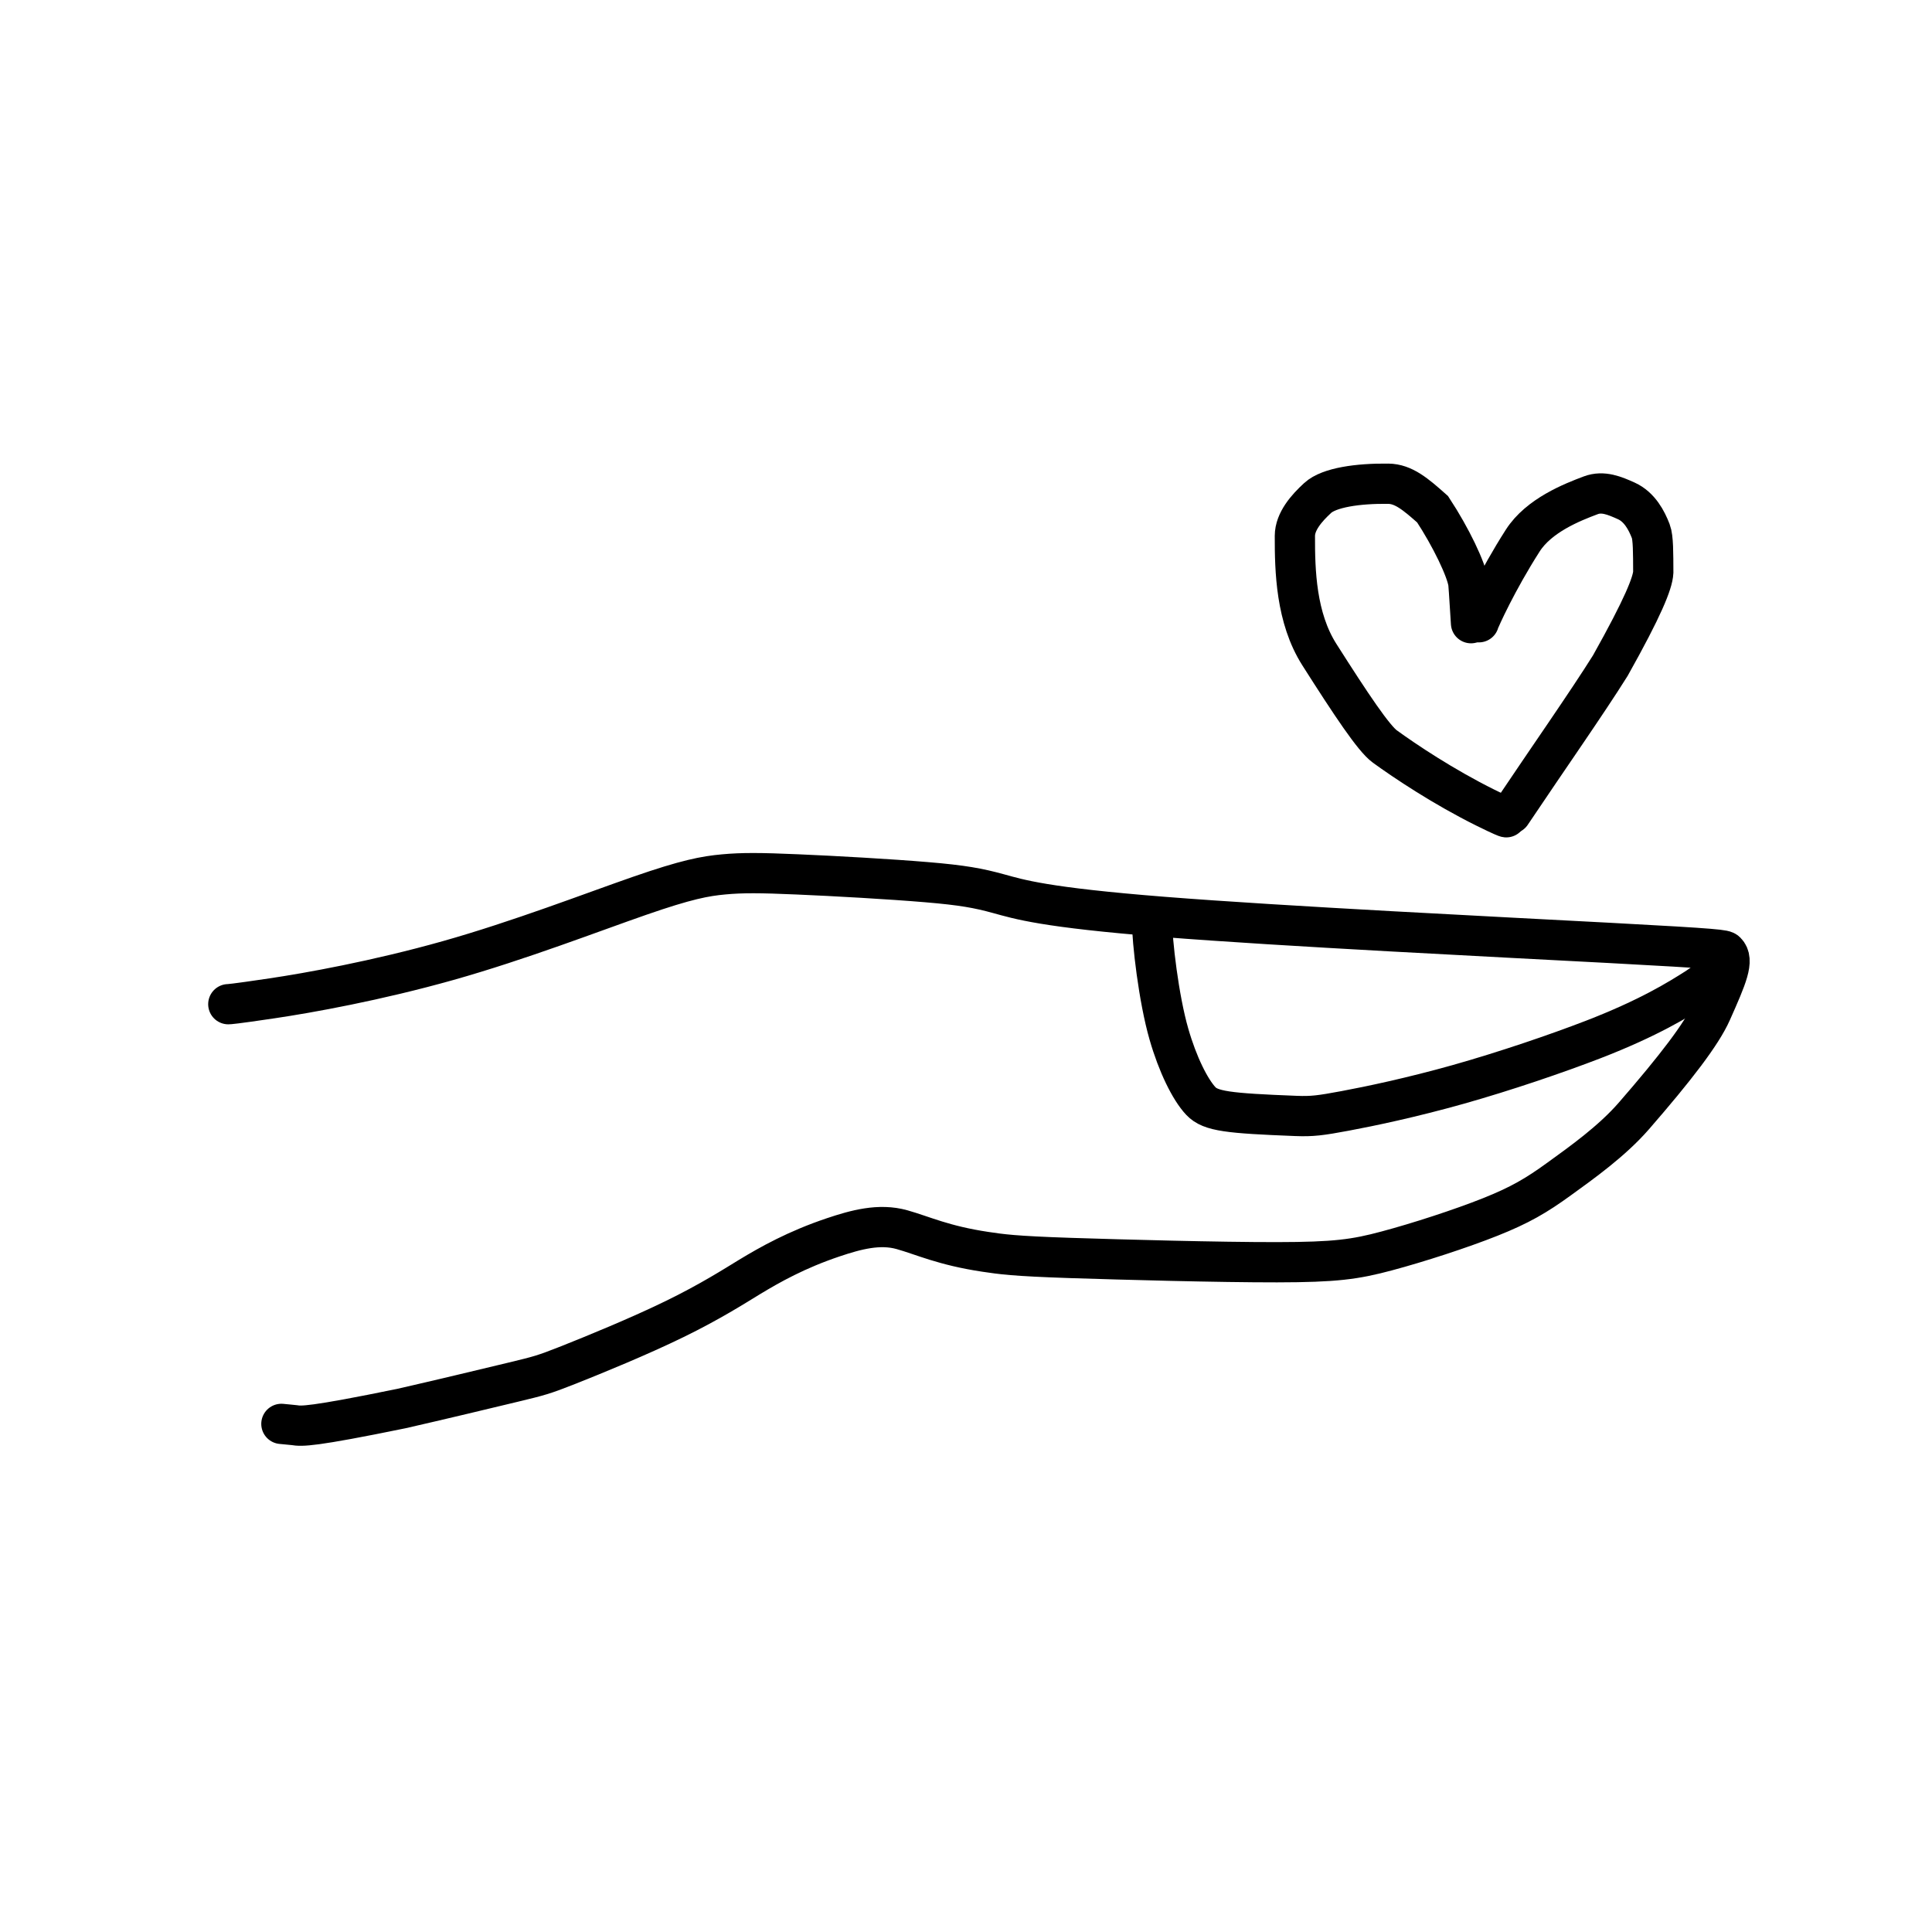
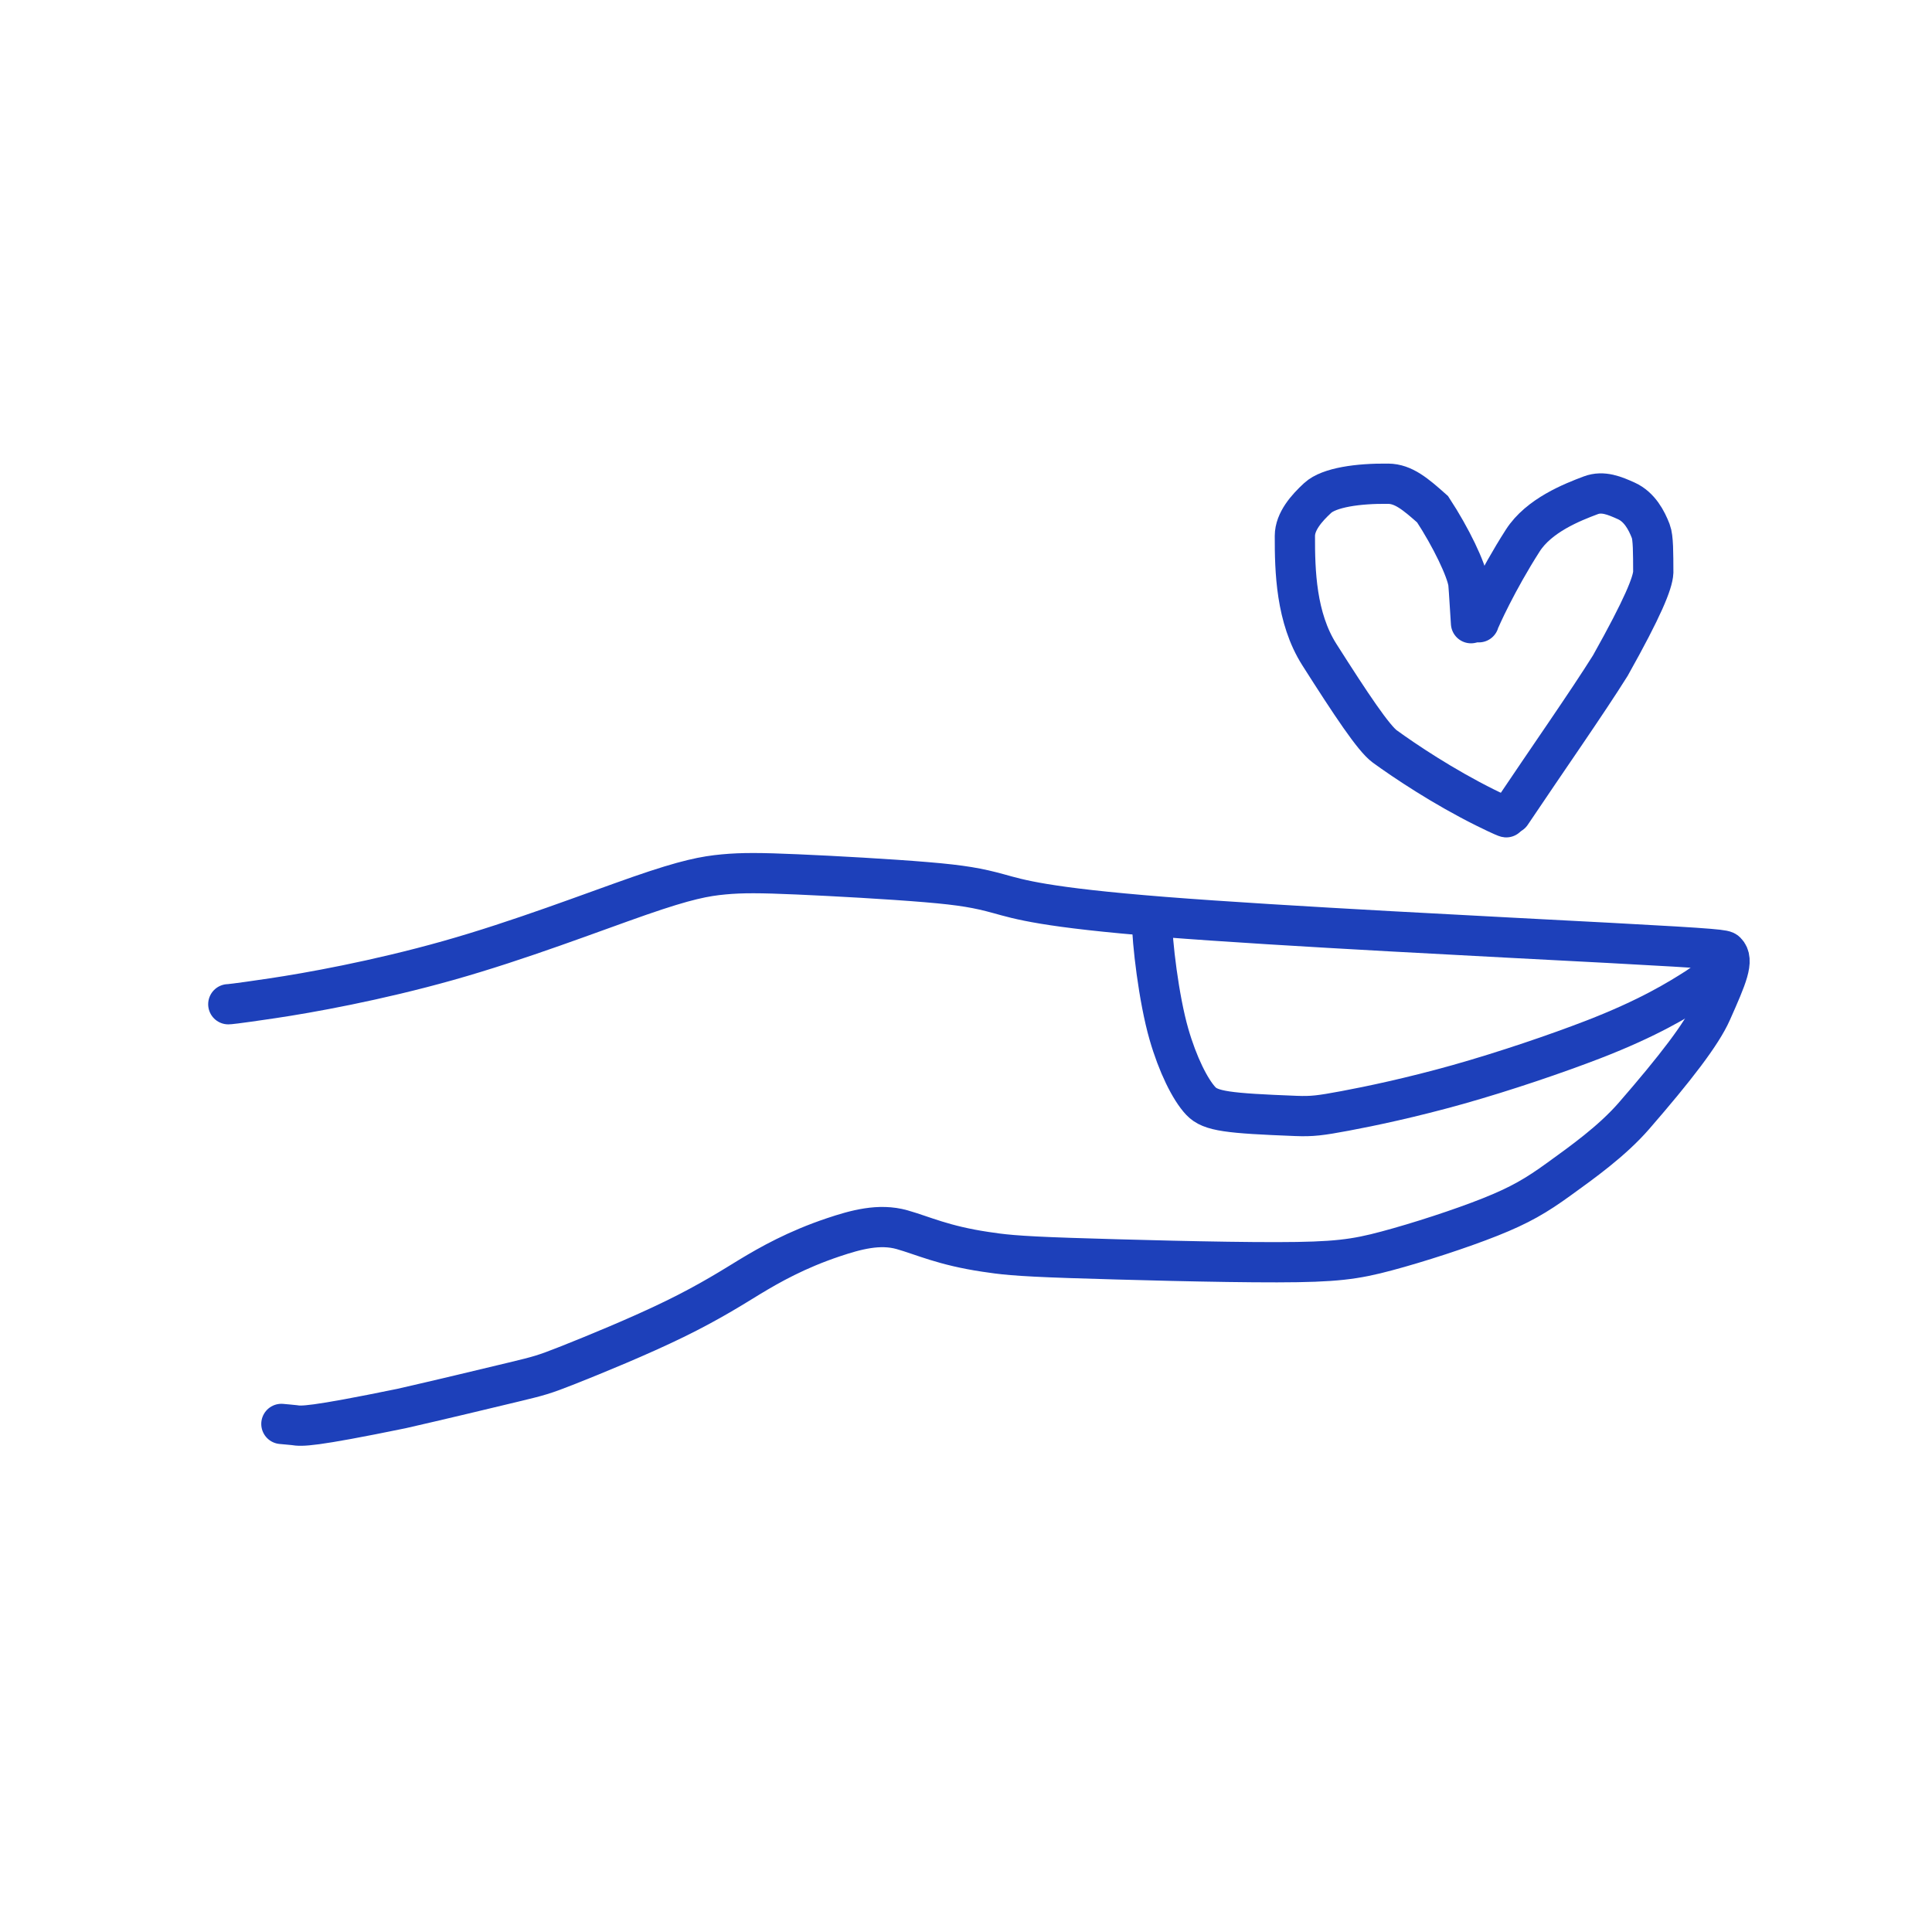
<svg xmlns="http://www.w3.org/2000/svg" width="48" height="48" viewBox="0 0 48 48" fill="none">
-   <path d="M37.423 20.305C37.415 20.304 37.343 20.283 36.91 20.069C35.864 19.551 34.905 18.909 34.405 18.546C34.129 18.345 33.57 17.508 32.78 16.265C32.198 15.351 32.169 14.182 32.171 13.314C32.172 12.954 32.464 12.622 32.737 12.372C33.02 12.111 33.742 12.009 34.489 12.018C34.87 12.022 35.169 12.276 35.593 12.653C36.051 13.35 36.435 14.155 36.481 14.489C36.502 14.725 36.52 15.098 36.547 15.483" stroke="black" stroke-linecap="round" />
-   <path d="M36.742 15.46C36.763 15.381 37.195 14.425 37.832 13.431C38.233 12.804 39.062 12.478 39.523 12.305C39.826 12.191 40.117 12.315 40.406 12.445C40.736 12.595 40.91 12.929 41.013 13.197C41.076 13.359 41.073 13.746 41.075 14.219C41.061 14.484 40.824 15.082 40.008 16.537C39.42 17.475 38.478 18.817 37.542 20.213" stroke="black" stroke-linecap="round" />
-   <path d="M5.672 24.949C5.684 24.949 5.782 24.949 6.767 24.802C7.663 24.669 9.355 24.366 11.133 23.865C12.912 23.363 14.726 22.66 15.891 22.256C17.056 21.851 17.518 21.766 17.98 21.724C18.442 21.681 18.889 21.684 19.81 21.724C20.731 21.763 22.111 21.841 23.015 21.917C23.92 21.993 24.306 22.065 24.812 22.204C25.318 22.342 25.932 22.545 28.909 22.78C31.886 23.016 37.208 23.278 39.986 23.426C42.764 23.574 42.838 23.599 42.885 23.648C43.089 23.852 42.912 24.262 42.52 25.143C42.276 25.692 41.627 26.535 40.595 27.723C40.049 28.351 39.301 28.883 38.733 29.294C38.166 29.705 37.761 29.942 37.026 30.235C36.291 30.528 35.239 30.869 34.453 31.079C33.666 31.29 33.176 31.358 31.729 31.36C30.282 31.362 27.892 31.296 26.595 31.254C25.166 31.207 24.872 31.159 24.48 31.101C23.439 30.945 22.929 30.697 22.41 30.551C21.845 30.392 21.262 30.553 20.701 30.741C19.79 31.047 19.133 31.417 18.621 31.727C18.245 31.956 17.642 32.342 16.764 32.77C15.887 33.199 14.756 33.661 14.126 33.911C13.496 34.16 13.402 34.182 12.752 34.339C12.103 34.495 10.901 34.784 9.973 34.995C7.725 35.456 7.492 35.437 7.309 35.407C7.218 35.395 7.129 35.392 6.991 35.376" stroke="black" stroke-linecap="round" />
-   <path d="M28.621 22.848C28.621 23.392 28.788 24.814 29.041 25.691C29.257 26.444 29.568 27.072 29.836 27.356C30.076 27.609 30.512 27.66 32.194 27.725C32.602 27.741 32.802 27.715 33.419 27.6C34.036 27.485 35.064 27.27 36.233 26.941C37.402 26.611 38.681 26.174 39.578 25.828C40.972 25.289 41.705 24.83 42.158 24.542C42.349 24.414 42.461 24.321 42.544 24.251C42.626 24.181 42.677 24.135 42.81 24.033" stroke="black" stroke-linecap="round" />
+   <path d="M37.423 20.305C37.415 20.304 37.343 20.283 36.91 20.069C35.864 19.551 34.905 18.909 34.405 18.546C34.129 18.346 33.57 17.508 32.78 16.265C32.198 15.351 32.169 14.182 32.171 13.314C32.172 12.954 32.464 12.623 32.737 12.372C33.02 12.111 33.742 12.009 34.489 12.018C34.87 12.022 35.169 12.276 35.593 12.653C36.051 13.351 36.435 14.155 36.481 14.489C36.502 14.726 36.52 15.098 36.547 15.483" stroke="#1D40BA" stroke-linecap="round" />
+   <path d="M36.742 15.46C36.763 15.382 37.195 14.425 37.832 13.431C38.233 12.804 39.062 12.478 39.523 12.305C39.826 12.191 40.117 12.315 40.406 12.445C40.736 12.595 40.91 12.929 41.013 13.197C41.076 13.359 41.073 13.746 41.075 14.22C41.061 14.484 40.824 15.082 40.008 16.537C39.42 17.475 38.478 18.818 37.542 20.213" stroke="#1D40BA" stroke-linecap="round" />
+   <path d="M5.672 24.95C5.684 24.95 5.782 24.949 6.767 24.802C7.663 24.669 9.355 24.366 11.133 23.865C12.912 23.364 14.726 22.661 15.891 22.256C17.056 21.851 17.518 21.767 17.98 21.724C18.442 21.681 18.889 21.684 19.81 21.724C20.731 21.764 22.111 21.841 23.015 21.917C23.92 21.993 24.306 22.065 24.812 22.204C25.318 22.343 25.932 22.545 28.909 22.781C31.886 23.016 37.208 23.278 39.986 23.426C42.764 23.574 42.838 23.6 42.885 23.648C43.089 23.852 42.912 24.262 42.52 25.143C42.276 25.692 41.627 26.535 40.595 27.724C40.049 28.352 39.301 28.883 38.733 29.294C38.166 29.705 37.761 29.942 37.026 30.235C36.291 30.528 35.239 30.869 34.453 31.079C33.666 31.29 33.176 31.358 31.729 31.36C30.282 31.363 27.892 31.296 26.595 31.254C25.166 31.207 24.872 31.159 24.48 31.101C23.439 30.946 22.929 30.698 22.41 30.551C21.845 30.392 21.262 30.553 20.701 30.741C19.79 31.047 19.133 31.417 18.621 31.727C18.245 31.956 17.642 32.342 16.764 32.77C15.887 33.199 14.756 33.661 14.126 33.911C13.496 34.16 13.402 34.182 12.752 34.339C12.103 34.495 10.901 34.784 9.973 34.995C7.725 35.456 7.492 35.437 7.309 35.407C7.218 35.395 7.129 35.392 6.991 35.377" stroke="#1D40BA" stroke-linecap="round" />
+   <path d="M28.621 22.848C28.621 23.392 28.788 24.814 29.041 25.692C29.257 26.444 29.568 27.073 29.836 27.356C30.076 27.609 30.512 27.66 32.194 27.725C32.602 27.741 32.802 27.715 33.419 27.6C34.036 27.485 35.064 27.27 36.233 26.941C37.402 26.611 38.681 26.174 39.578 25.828C40.972 25.289 41.705 24.83 42.158 24.542C42.349 24.414 42.461 24.322 42.544 24.251C42.626 24.181 42.677 24.135 42.81 24.033" stroke="#1D40BA" stroke-linecap="round" />
</svg>
